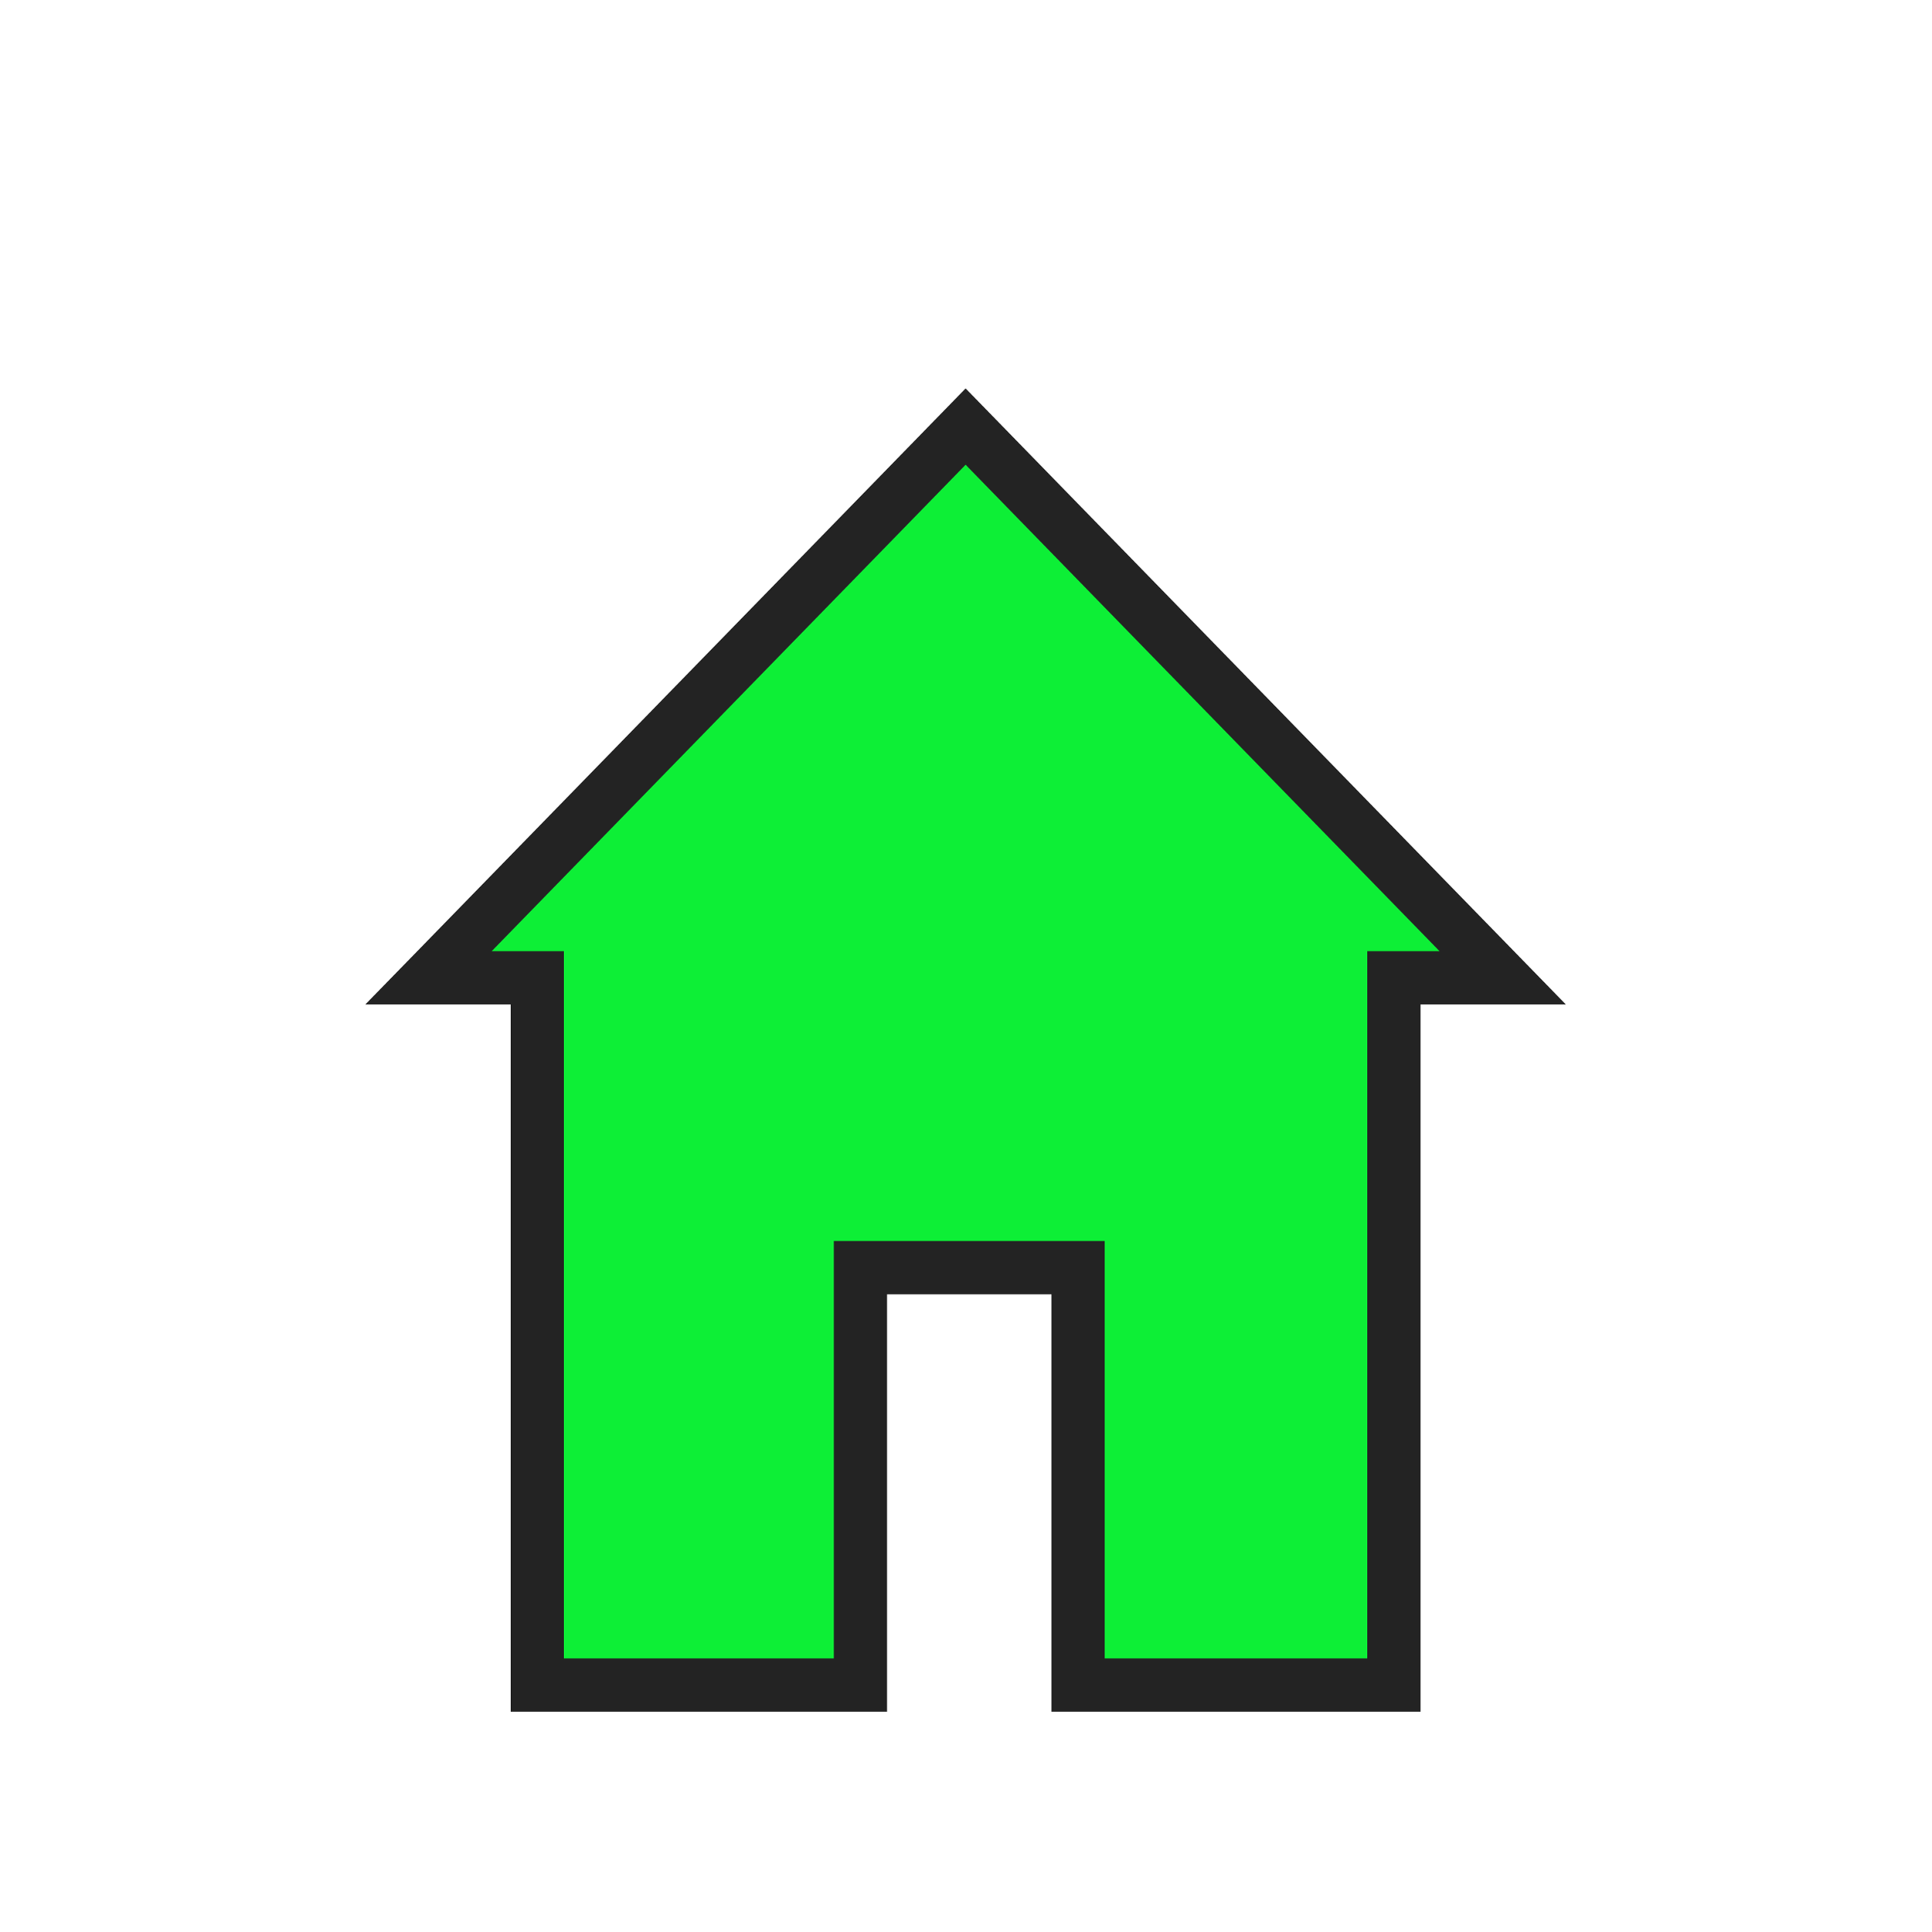
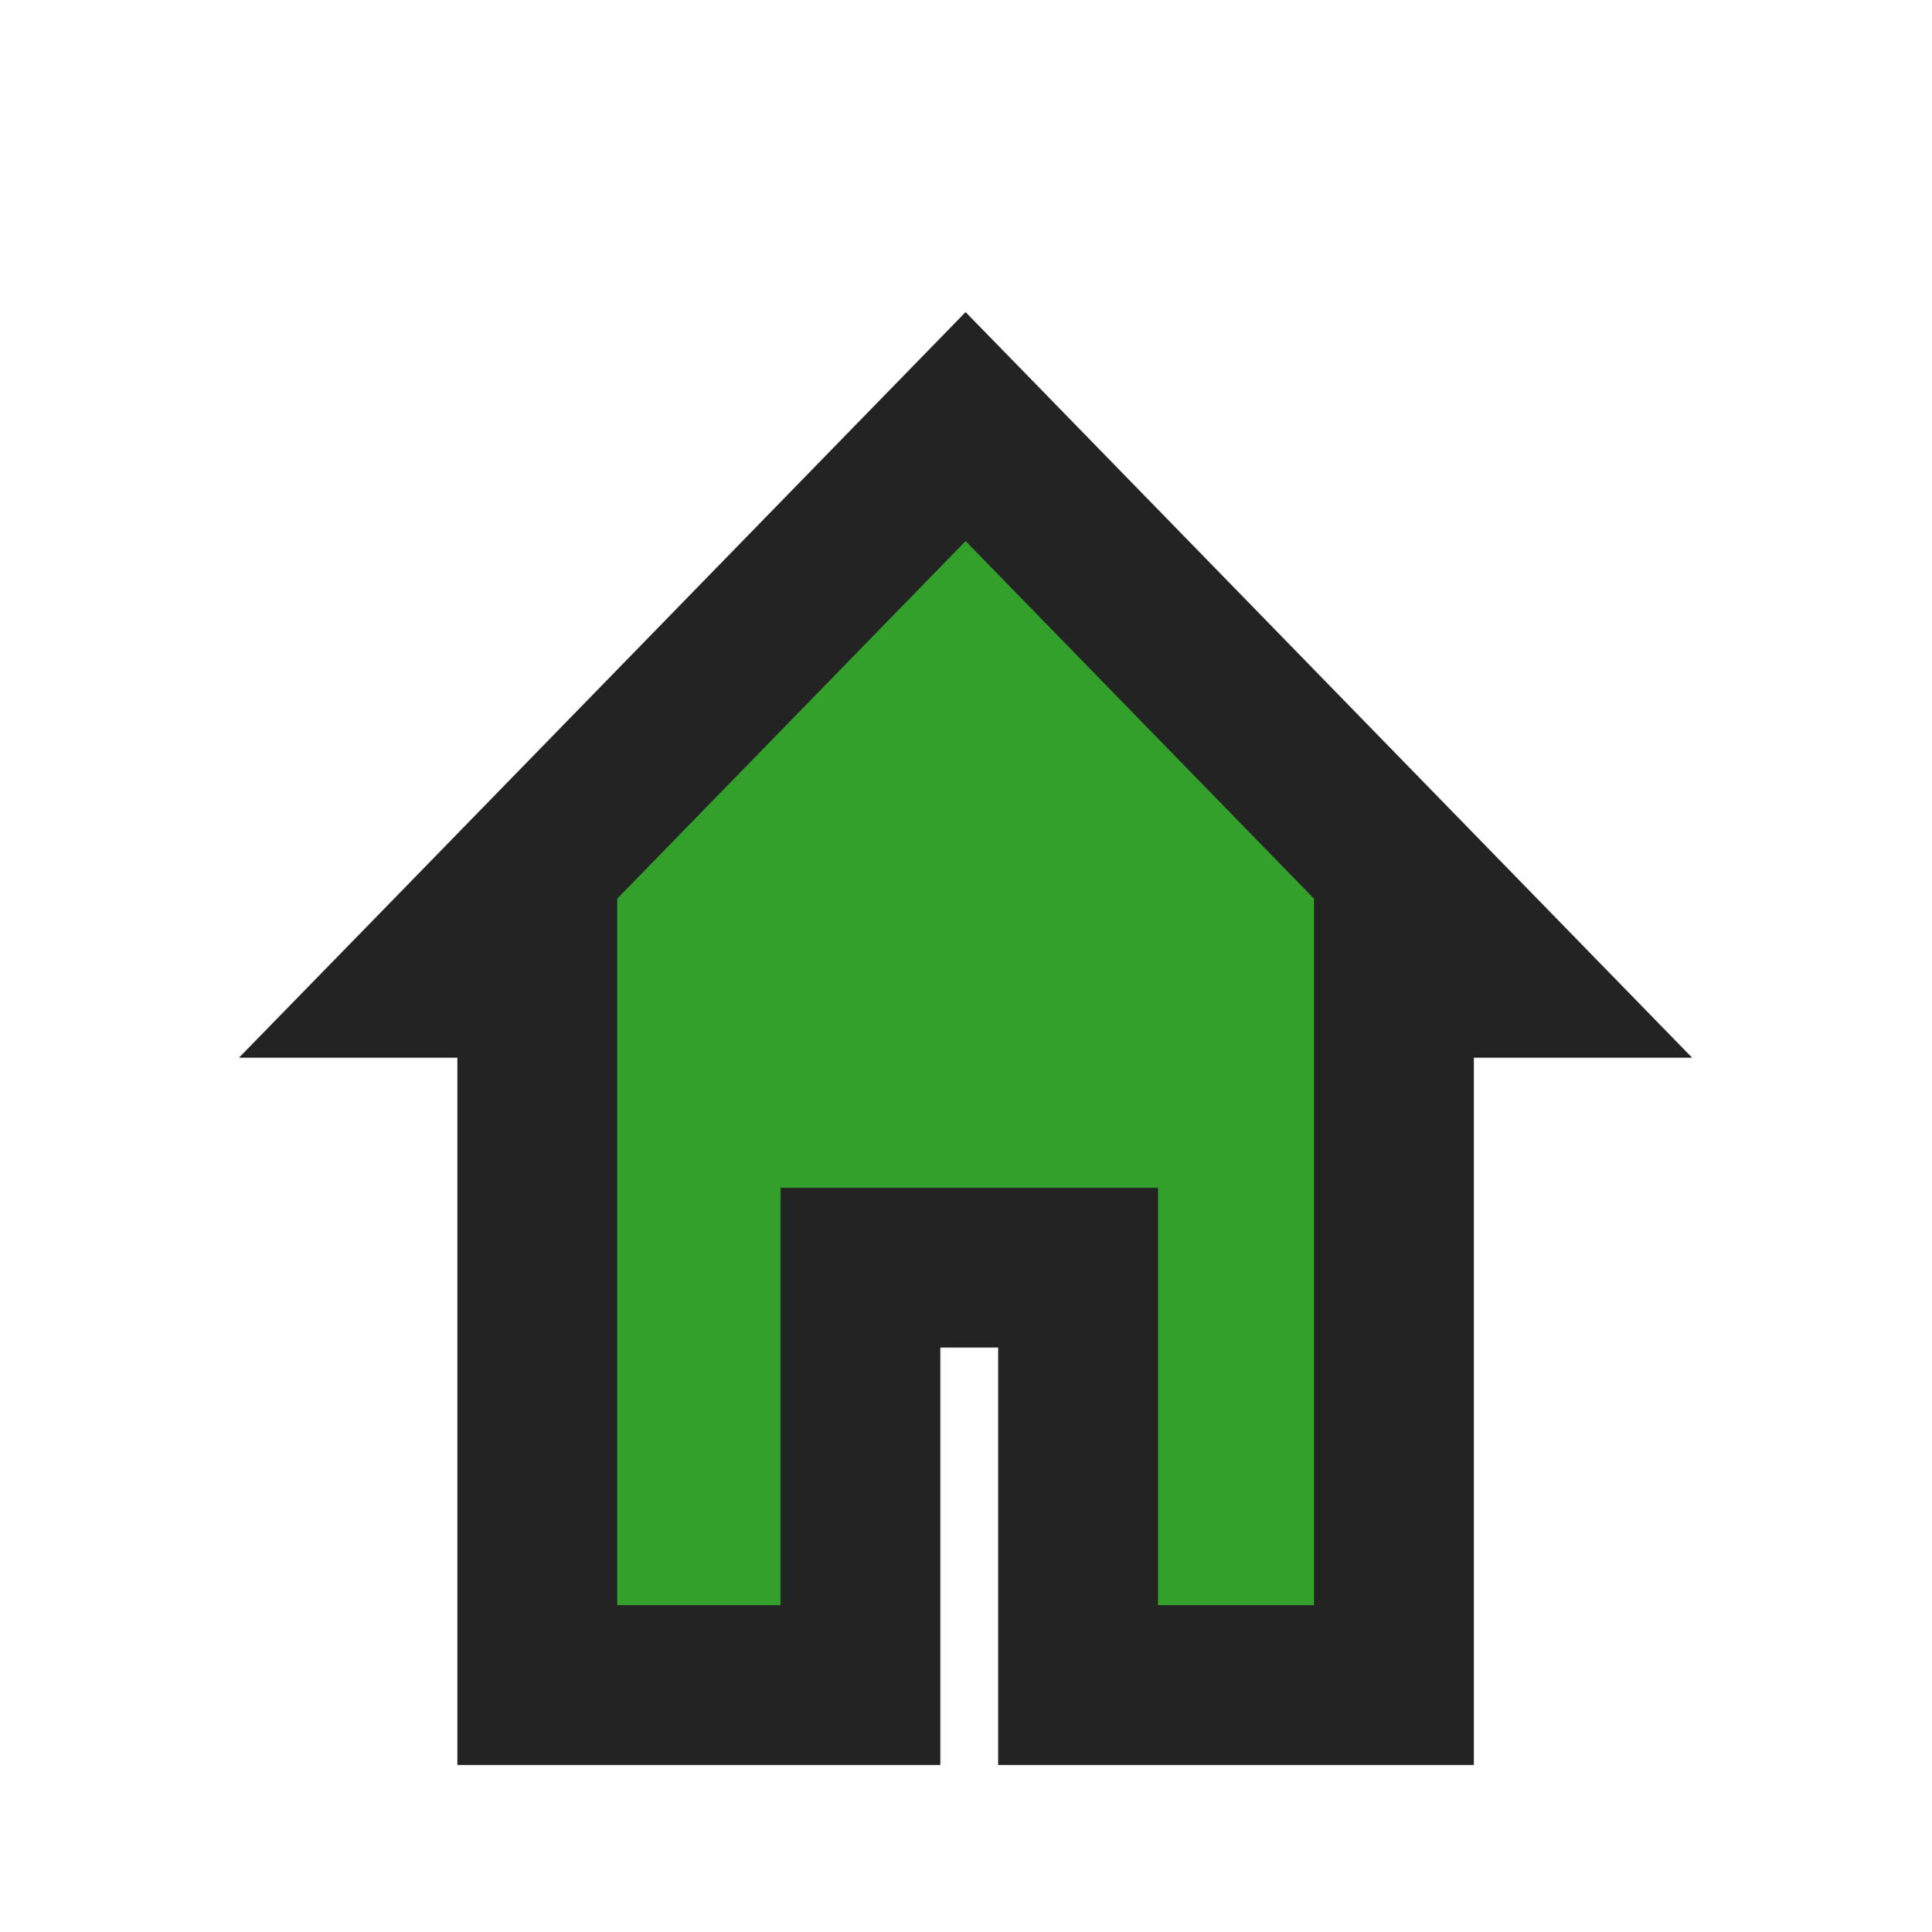
<svg xmlns="http://www.w3.org/2000/svg" enable-background="new 0 0 580 580" height="580" viewBox="0 0 580 580" width="580">
-   <path d="m290.329 128.447l-.329-.337-160.549 164.781-.758.777h32.672v212.402h97.049v-125.353h65.369v125.353h94.854v-212.402h32.67z" fill="rgba(13,239,54,1.0)" fill-opacity="1" stroke="rgba(35,35,35,1.0)" stroke-opacity="1" stroke-width="16.0" />
+   <path d="m290.329 128.447l-.329-.337-160.549 164.781-.758.777h32.672v212.402h97.049v-125.353h65.369v125.353h94.854v-212.402h32.67z" fill="rgba(51,160,44,1.0)" fill-opacity="1" stroke="rgba(35,35,35,1.0)" stroke-opacity="1" stroke-width="48.0" />
</svg>
